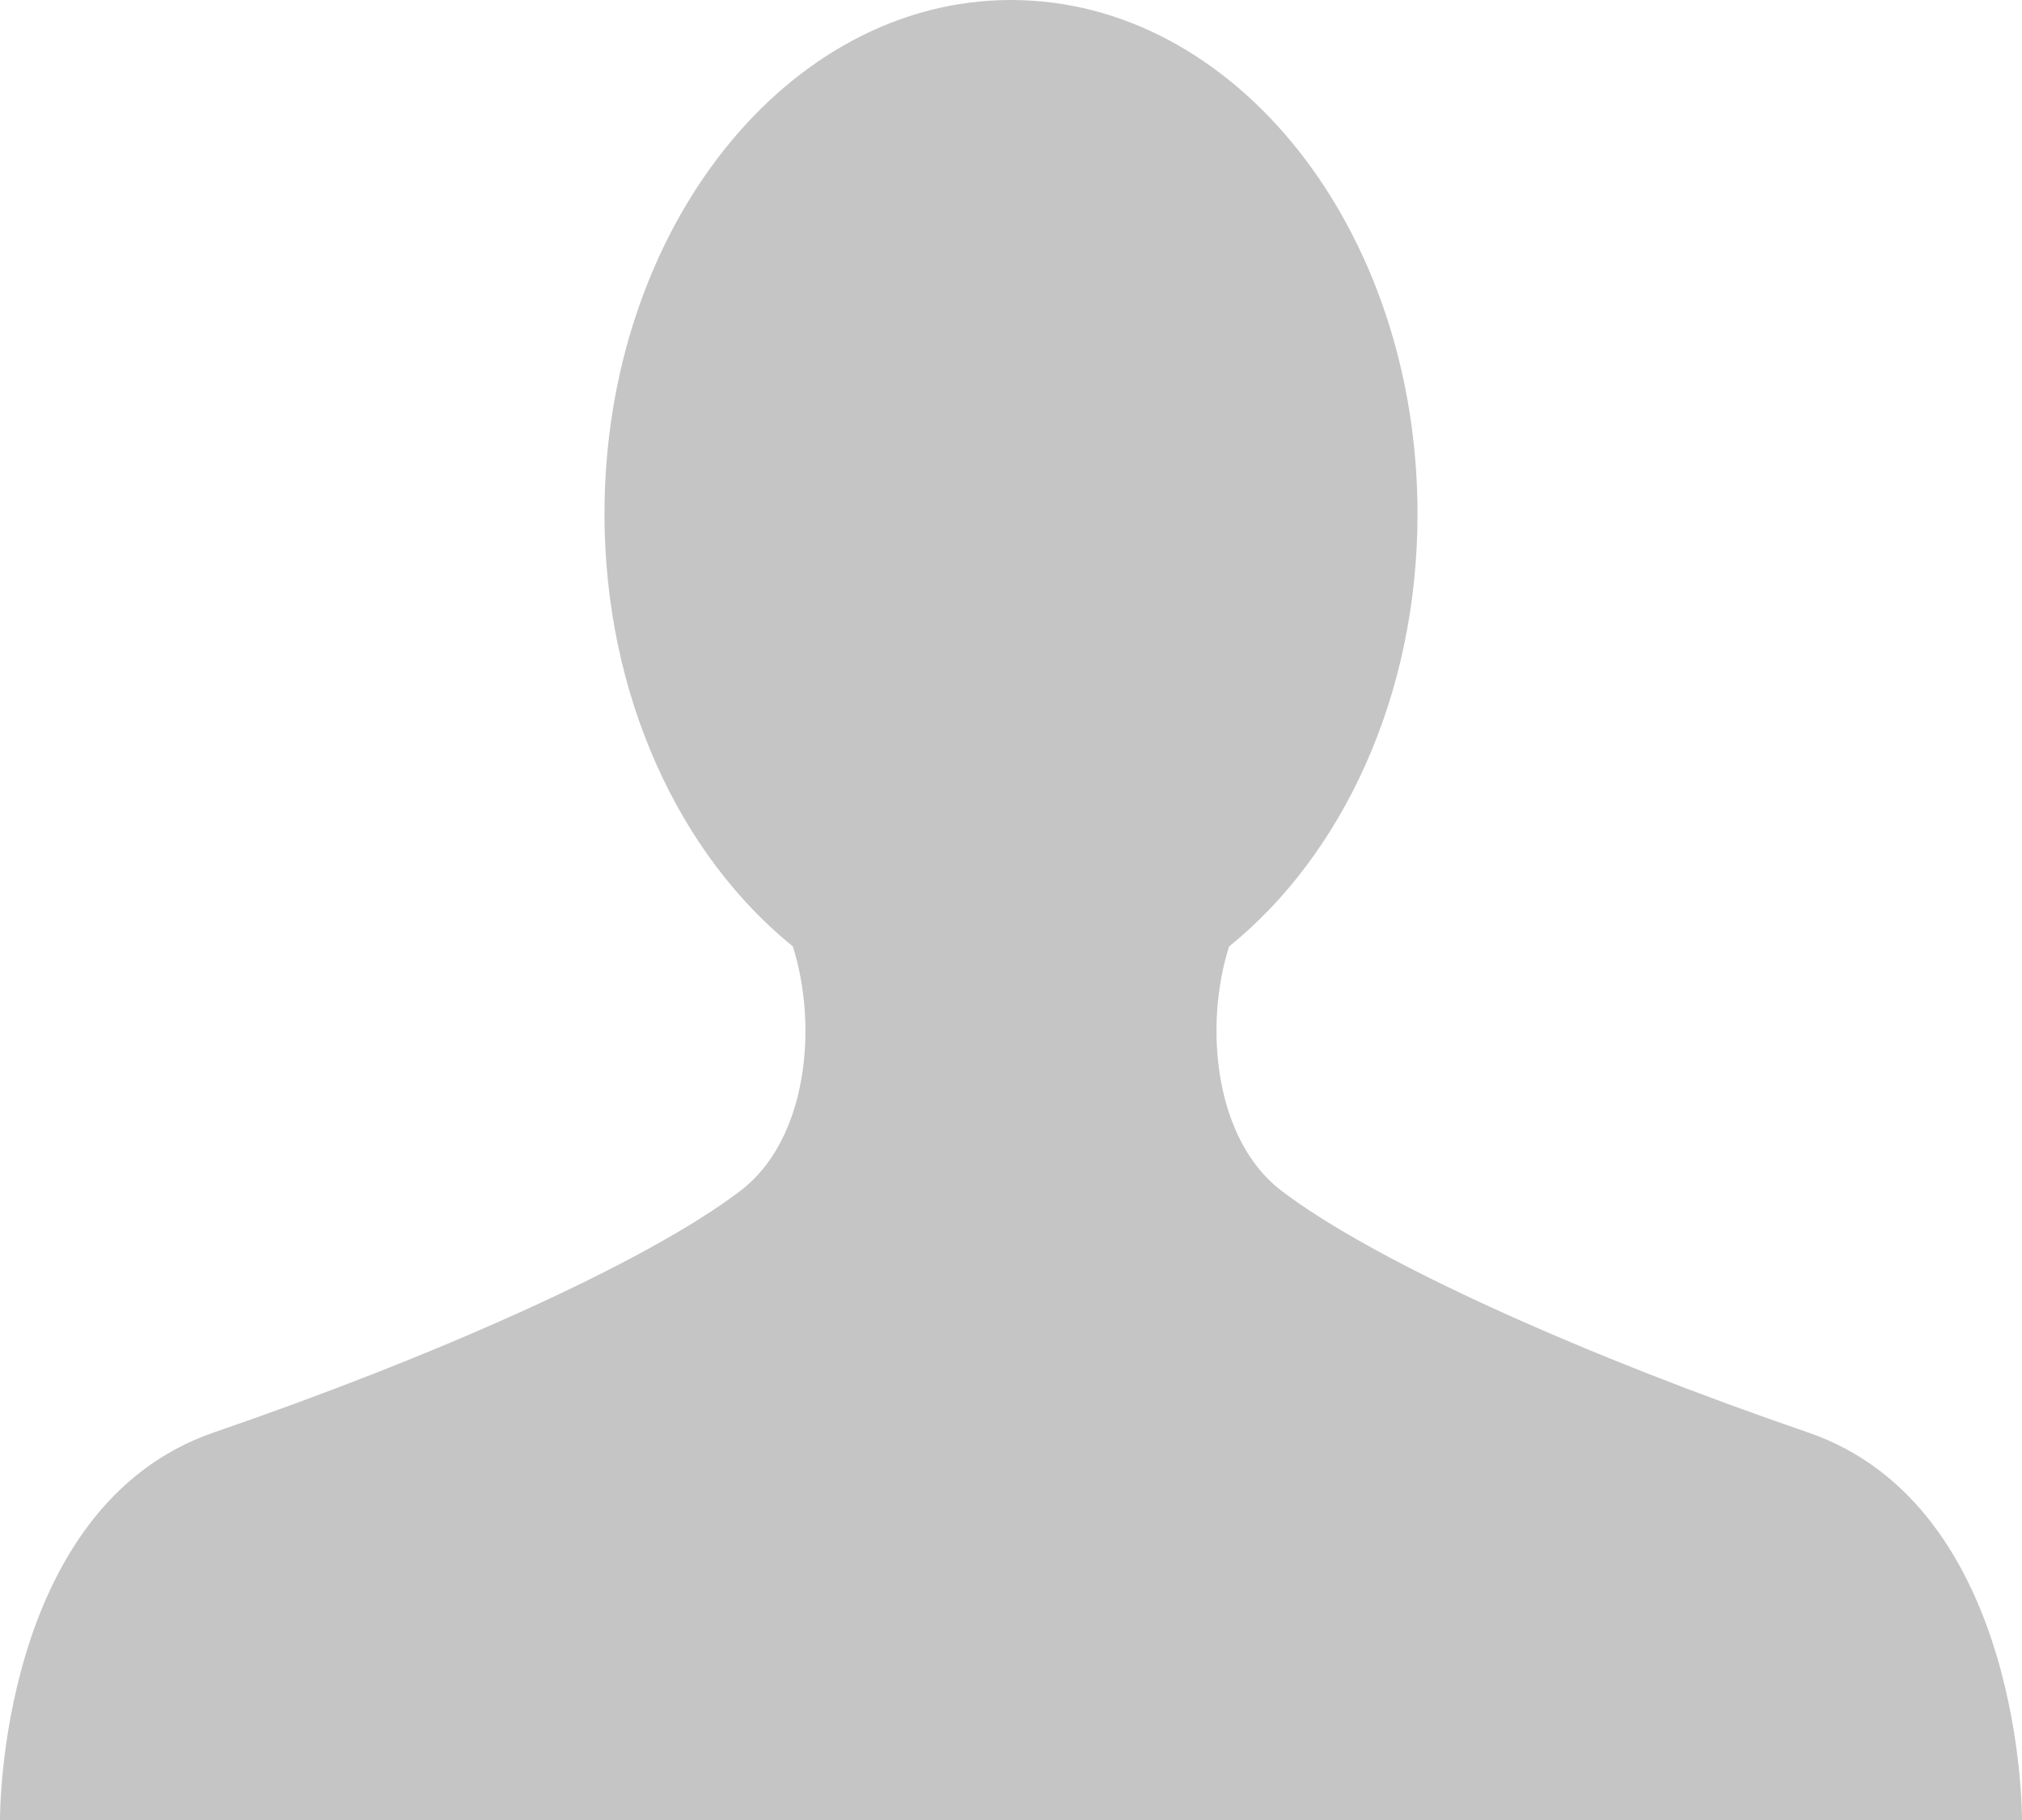
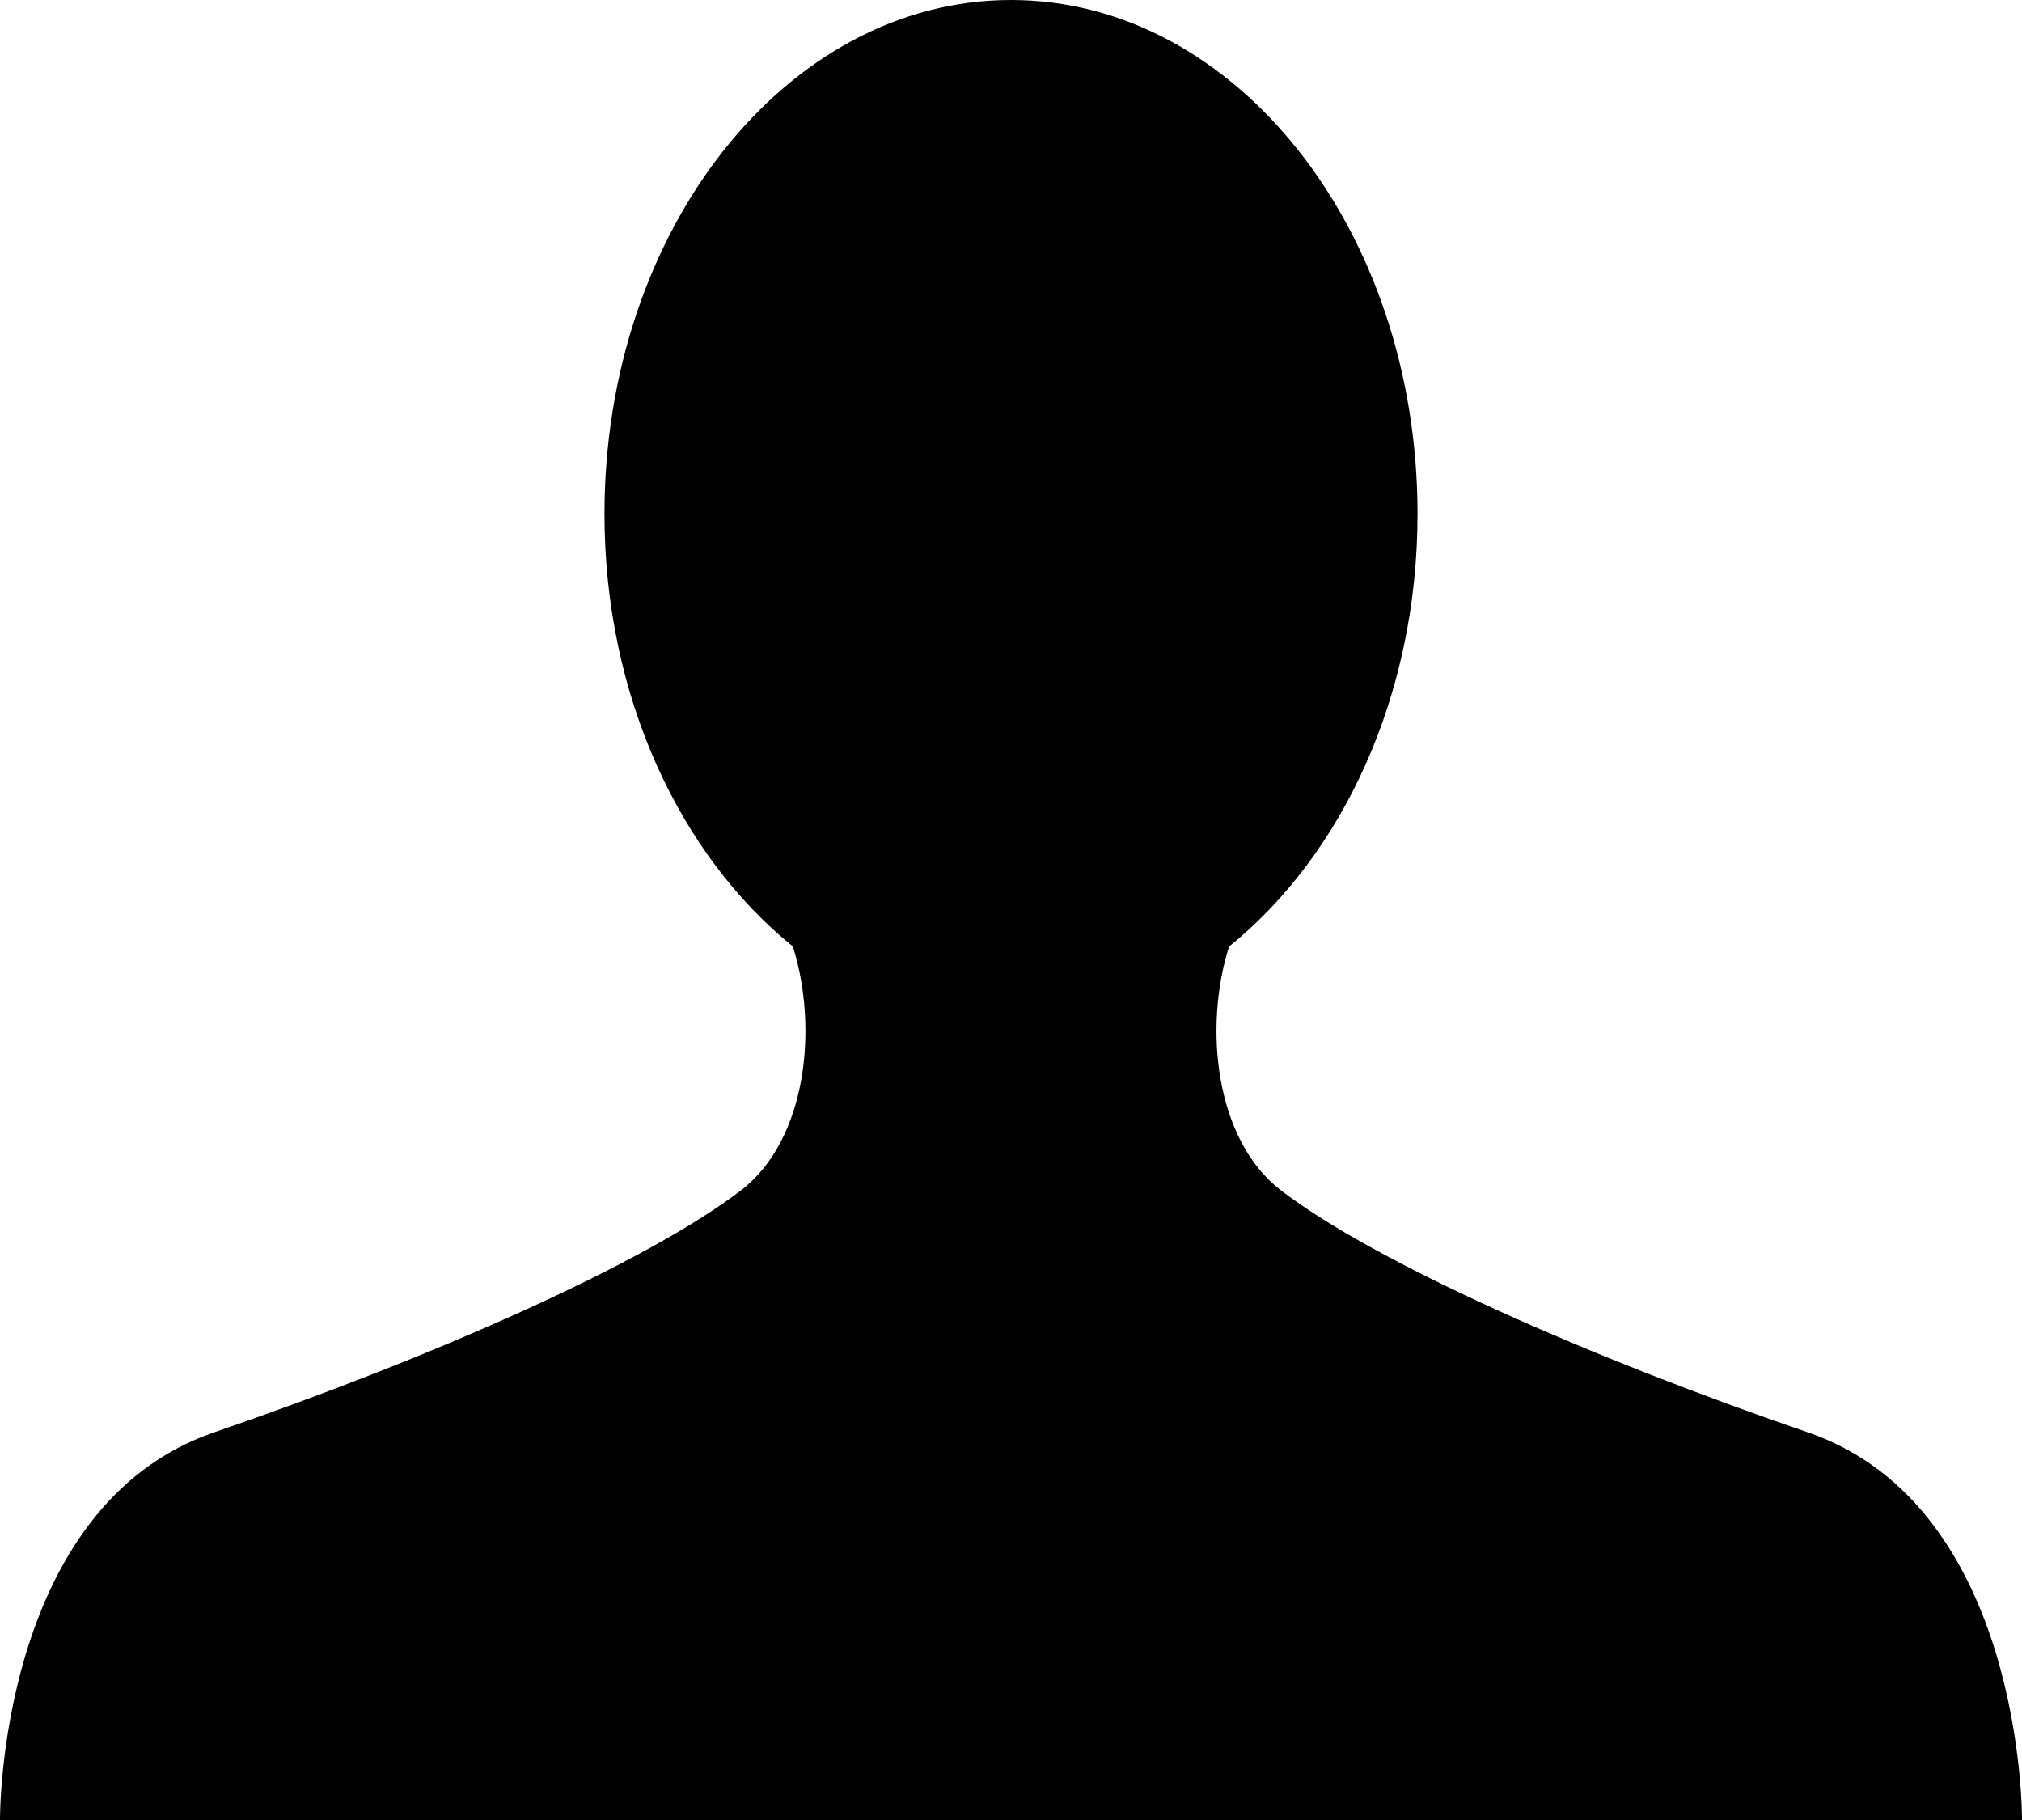
<svg xmlns="http://www.w3.org/2000/svg" width="20" height="18" viewBox="0 0 20 18">
-   <path fill="#c5c5c5" d="M17.881 14.166c-2.144-.735-4.256-1.666-5.207-2.39-.657-.501-.77-1.618-.517-2.415 1.118-.903 1.864-2.477 1.864-4.278C14.021 2.276 12.221 0 10 0S5.979 2.276 5.979 5.083c0 1.801.746 3.374 1.863 4.277.253.798.141 1.915-.517 2.416-.95.724-3.063 1.654-5.207 2.39S0 18 0 18h20s.025-3.099-2.119-3.834z" />
+   <path fill="#000000" d="M17.881 14.166c-2.144-.735-4.256-1.666-5.207-2.39-.657-.501-.77-1.618-.517-2.415 1.118-.903 1.864-2.477 1.864-4.278C14.021 2.276 12.221 0 10 0S5.979 2.276 5.979 5.083c0 1.801.746 3.374 1.863 4.277.253.798.141 1.915-.517 2.416-.95.724-3.063 1.654-5.207 2.39S0 18 0 18h20s.025-3.099-2.119-3.834z" />
</svg>
